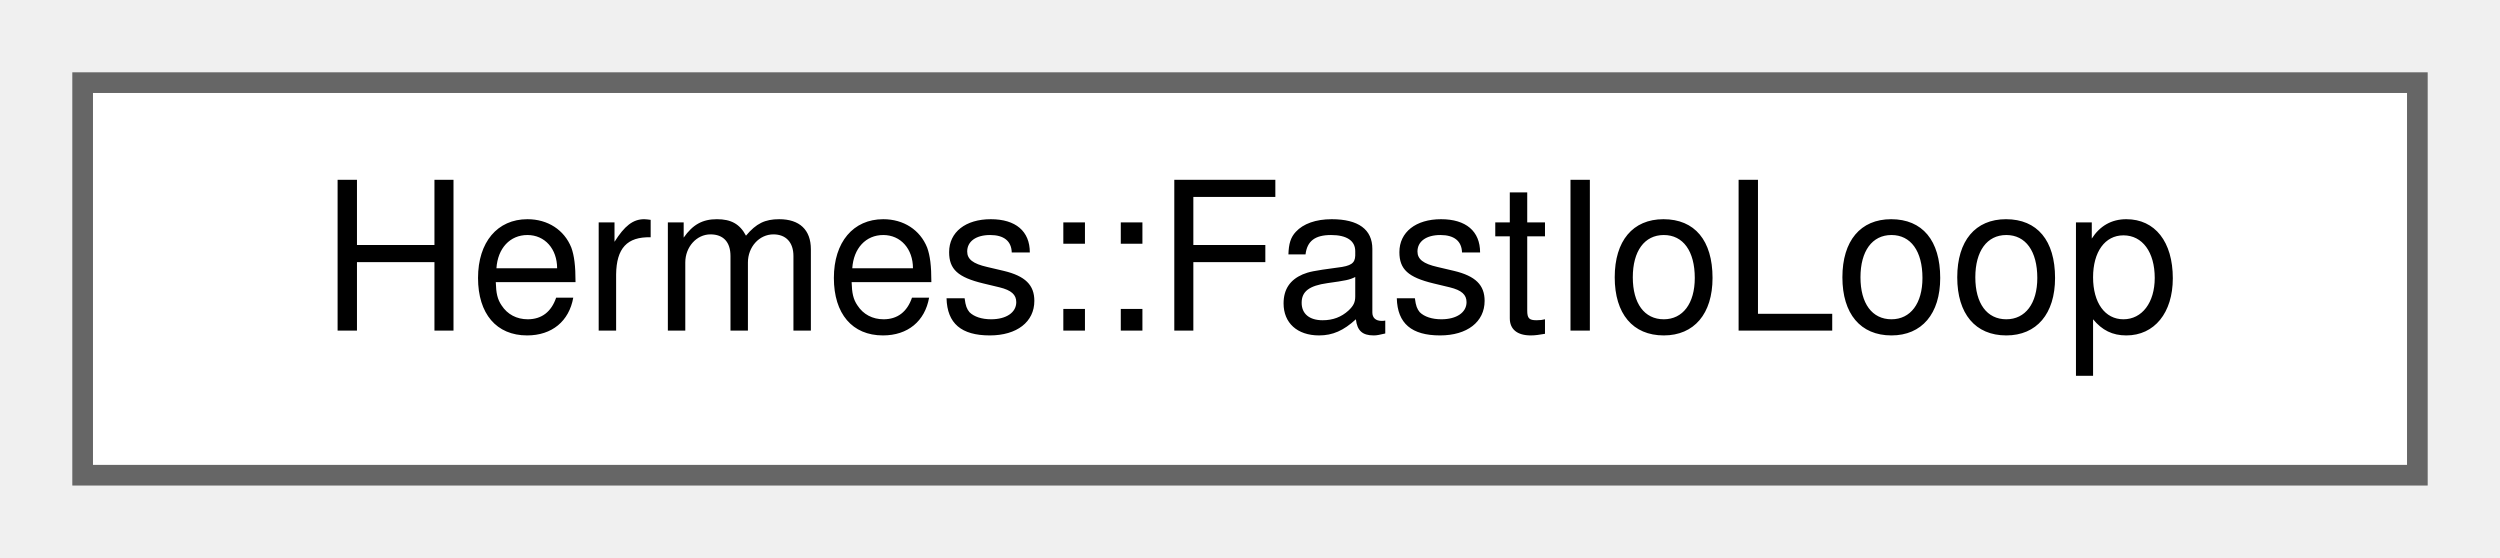
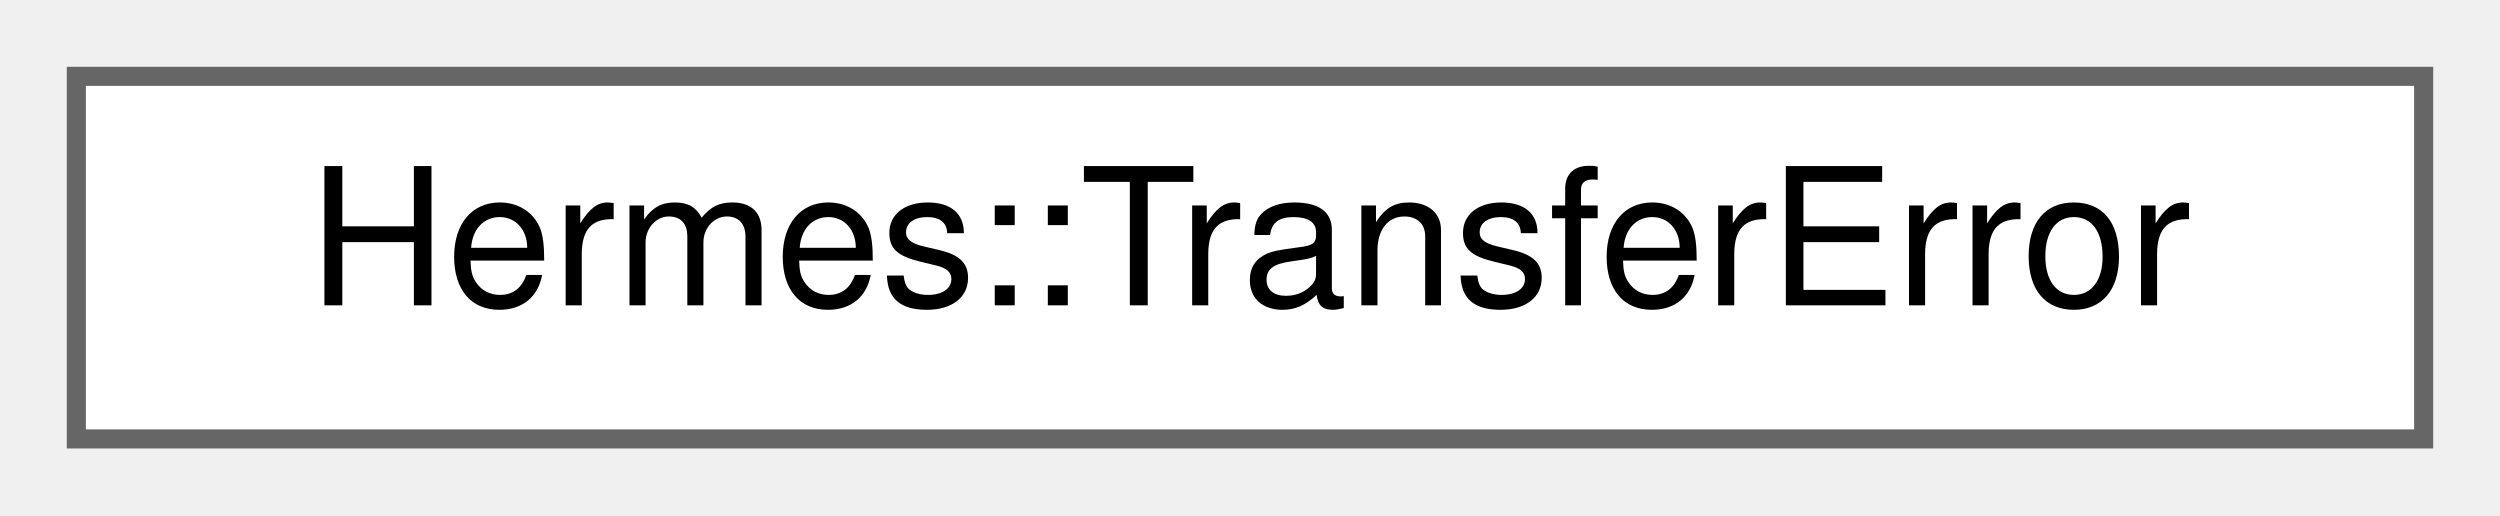
- <svg xmlns="http://www.w3.org/2000/svg" xmlns:xlink="http://www.w3.org/1999/xlink" width="121pt" height="27pt" viewBox="0.00 0.00 121.00 27.00">
+ <svg xmlns="http://www.w3.org/2000/svg" xmlns:xlink="http://www.w3.org/1999/xlink" width="131pt" height="27pt" viewBox="0.00 0.00 131.00 27.00">
  <g id="graph0" class="graph" transform="scale(1 1) rotate(0) translate(4 23)">
    <g id="Node000000" class="node">
      <g id="a_Node000000">
-         <a xlink:href="class_hermes_1_1_fast_io_loop.html" target="_top" xlink:title=" ">
-           <polygon fill="white" stroke="#666666" points="113,-19 0,-19 0,0 113,0 113,-19" />
-           <text text-anchor="middle" x="56.5" y="-7" font-family="Helvetica,sans-Serif" font-size="10.00">Hermes::FastIoLoop</text>
+         <a xlink:href="struct_hermes_1_1_transfer_error.html" target="_top" xlink:title=" ">
+           <polygon fill="white" stroke="#666666" points="123,-19 0,-19 0,0 123,0 123,-19" />
+           <text text-anchor="middle" x="61.5" y="-7" font-family="Helvetica,sans-Serif" font-size="10.00">Hermes::TransferError</text>
        </a>
      </g>
    </g>
  </g>
</svg>
